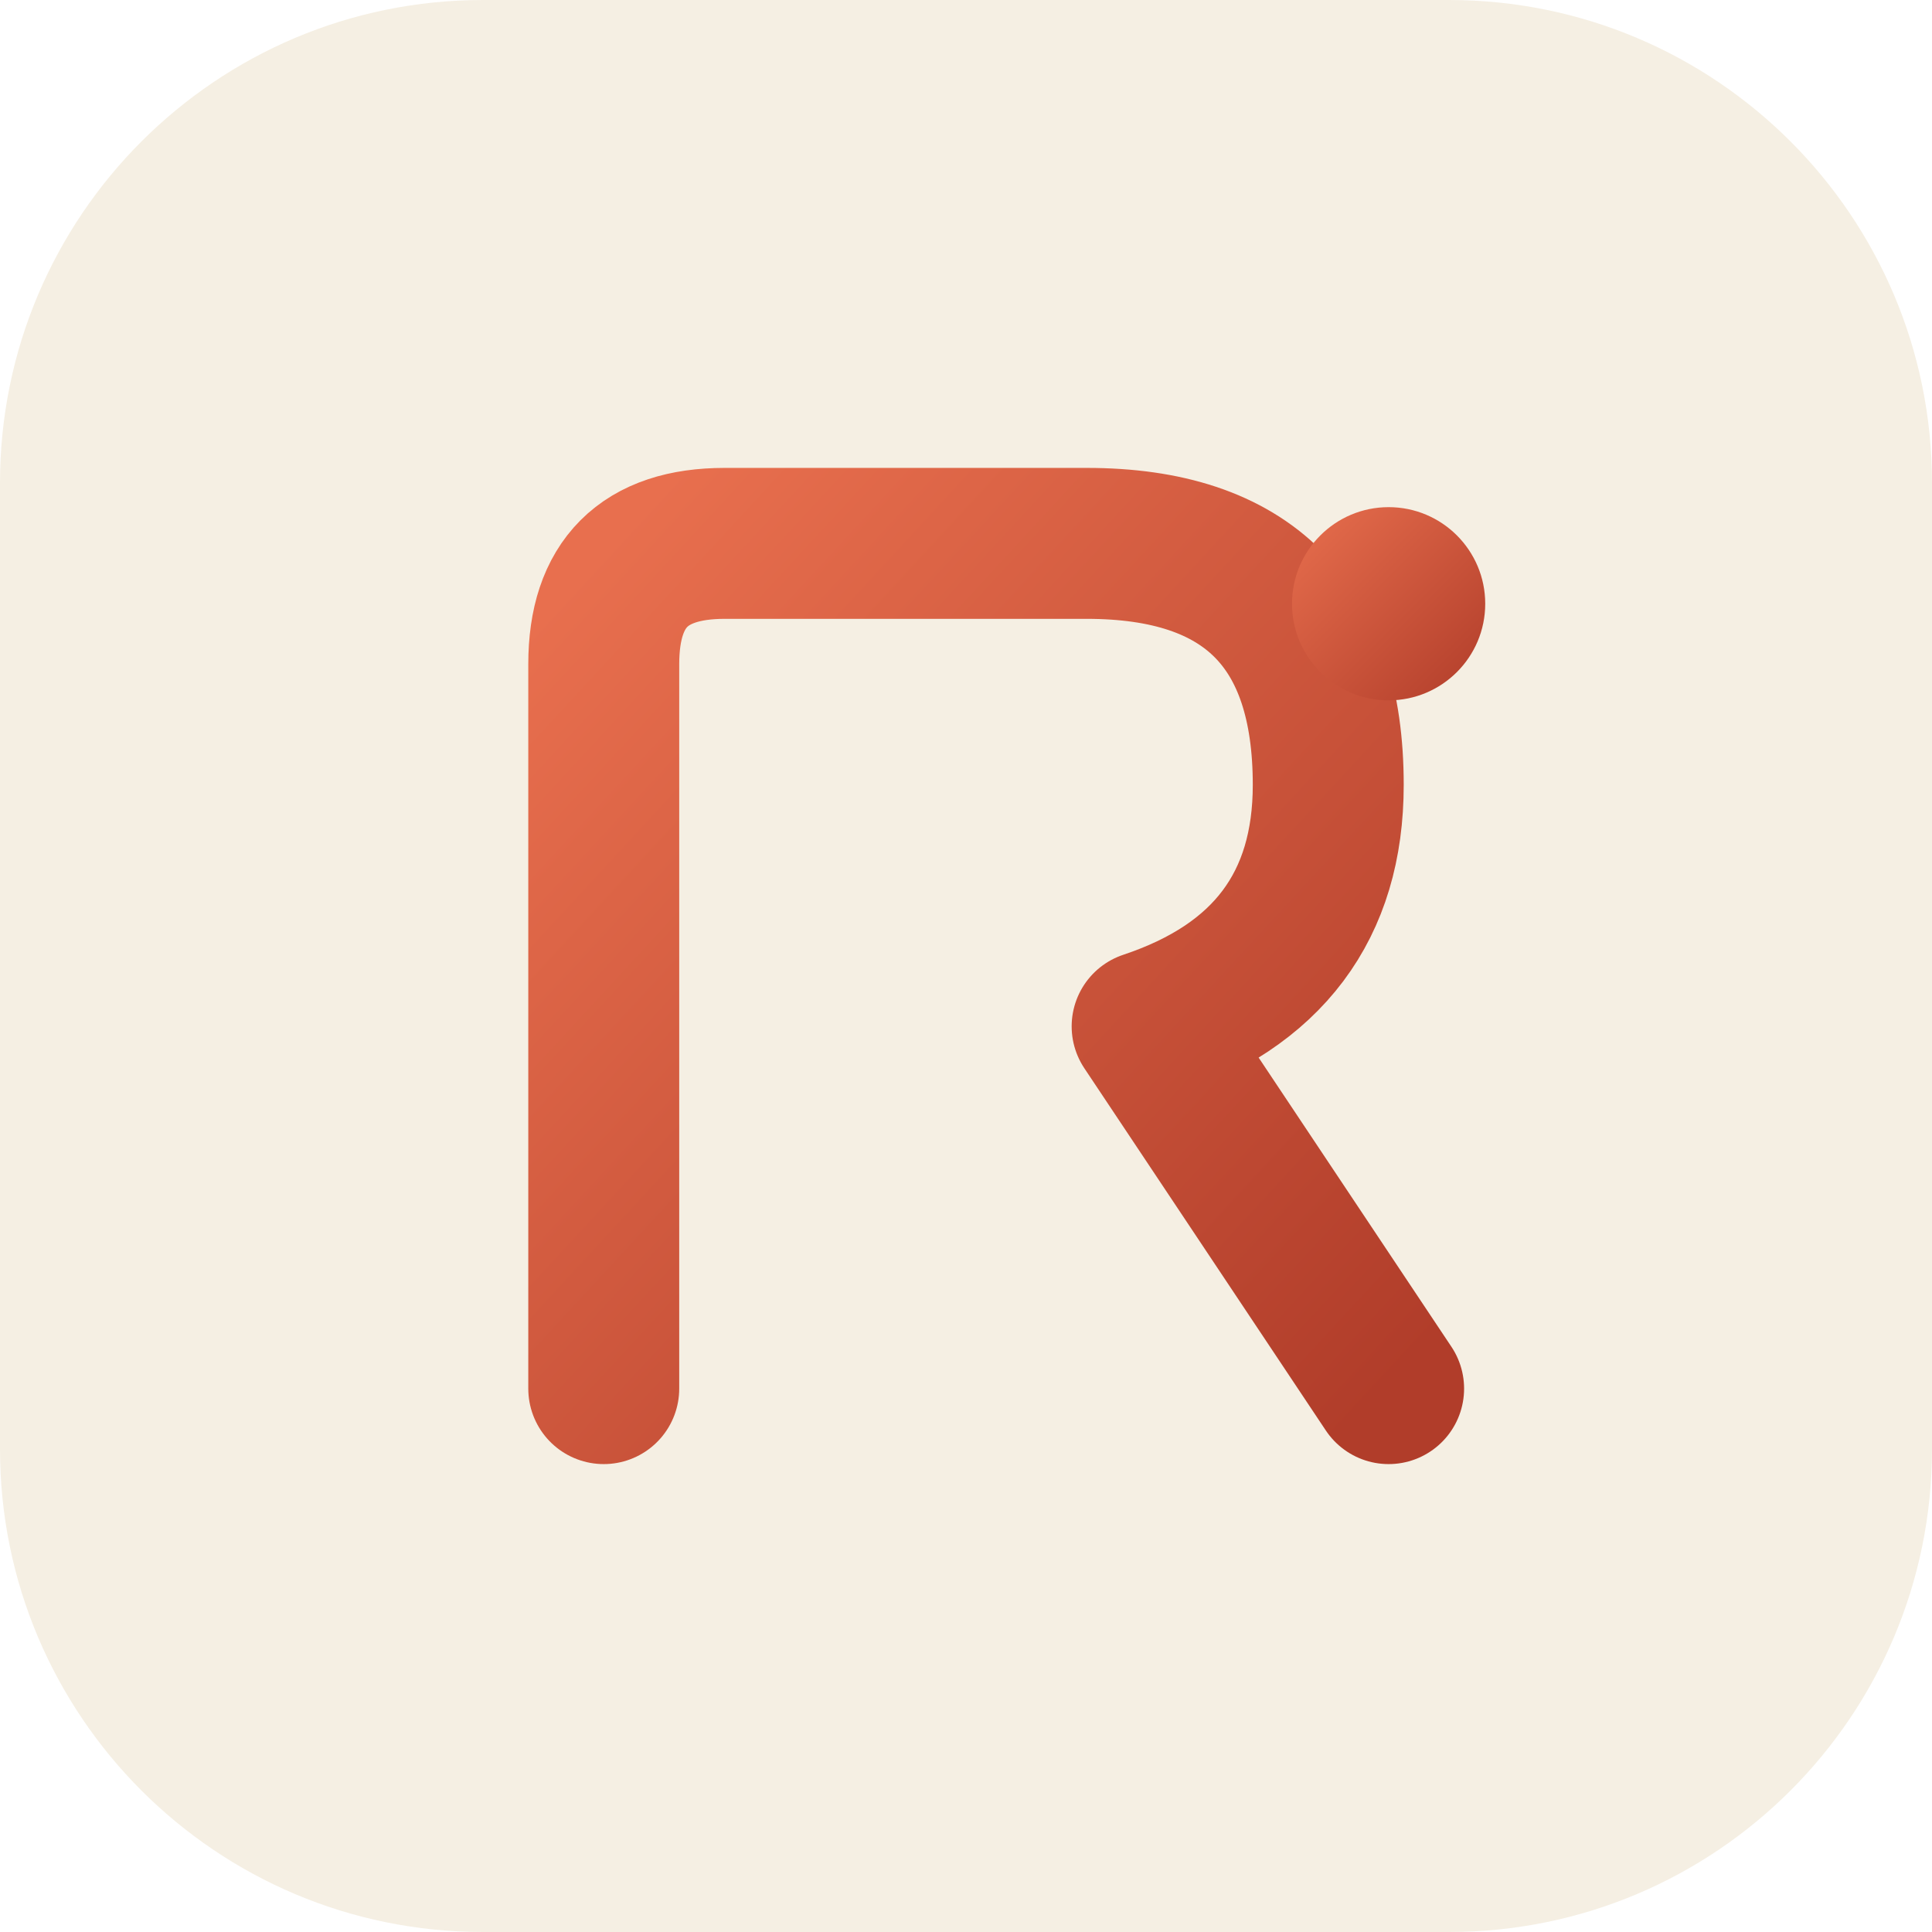
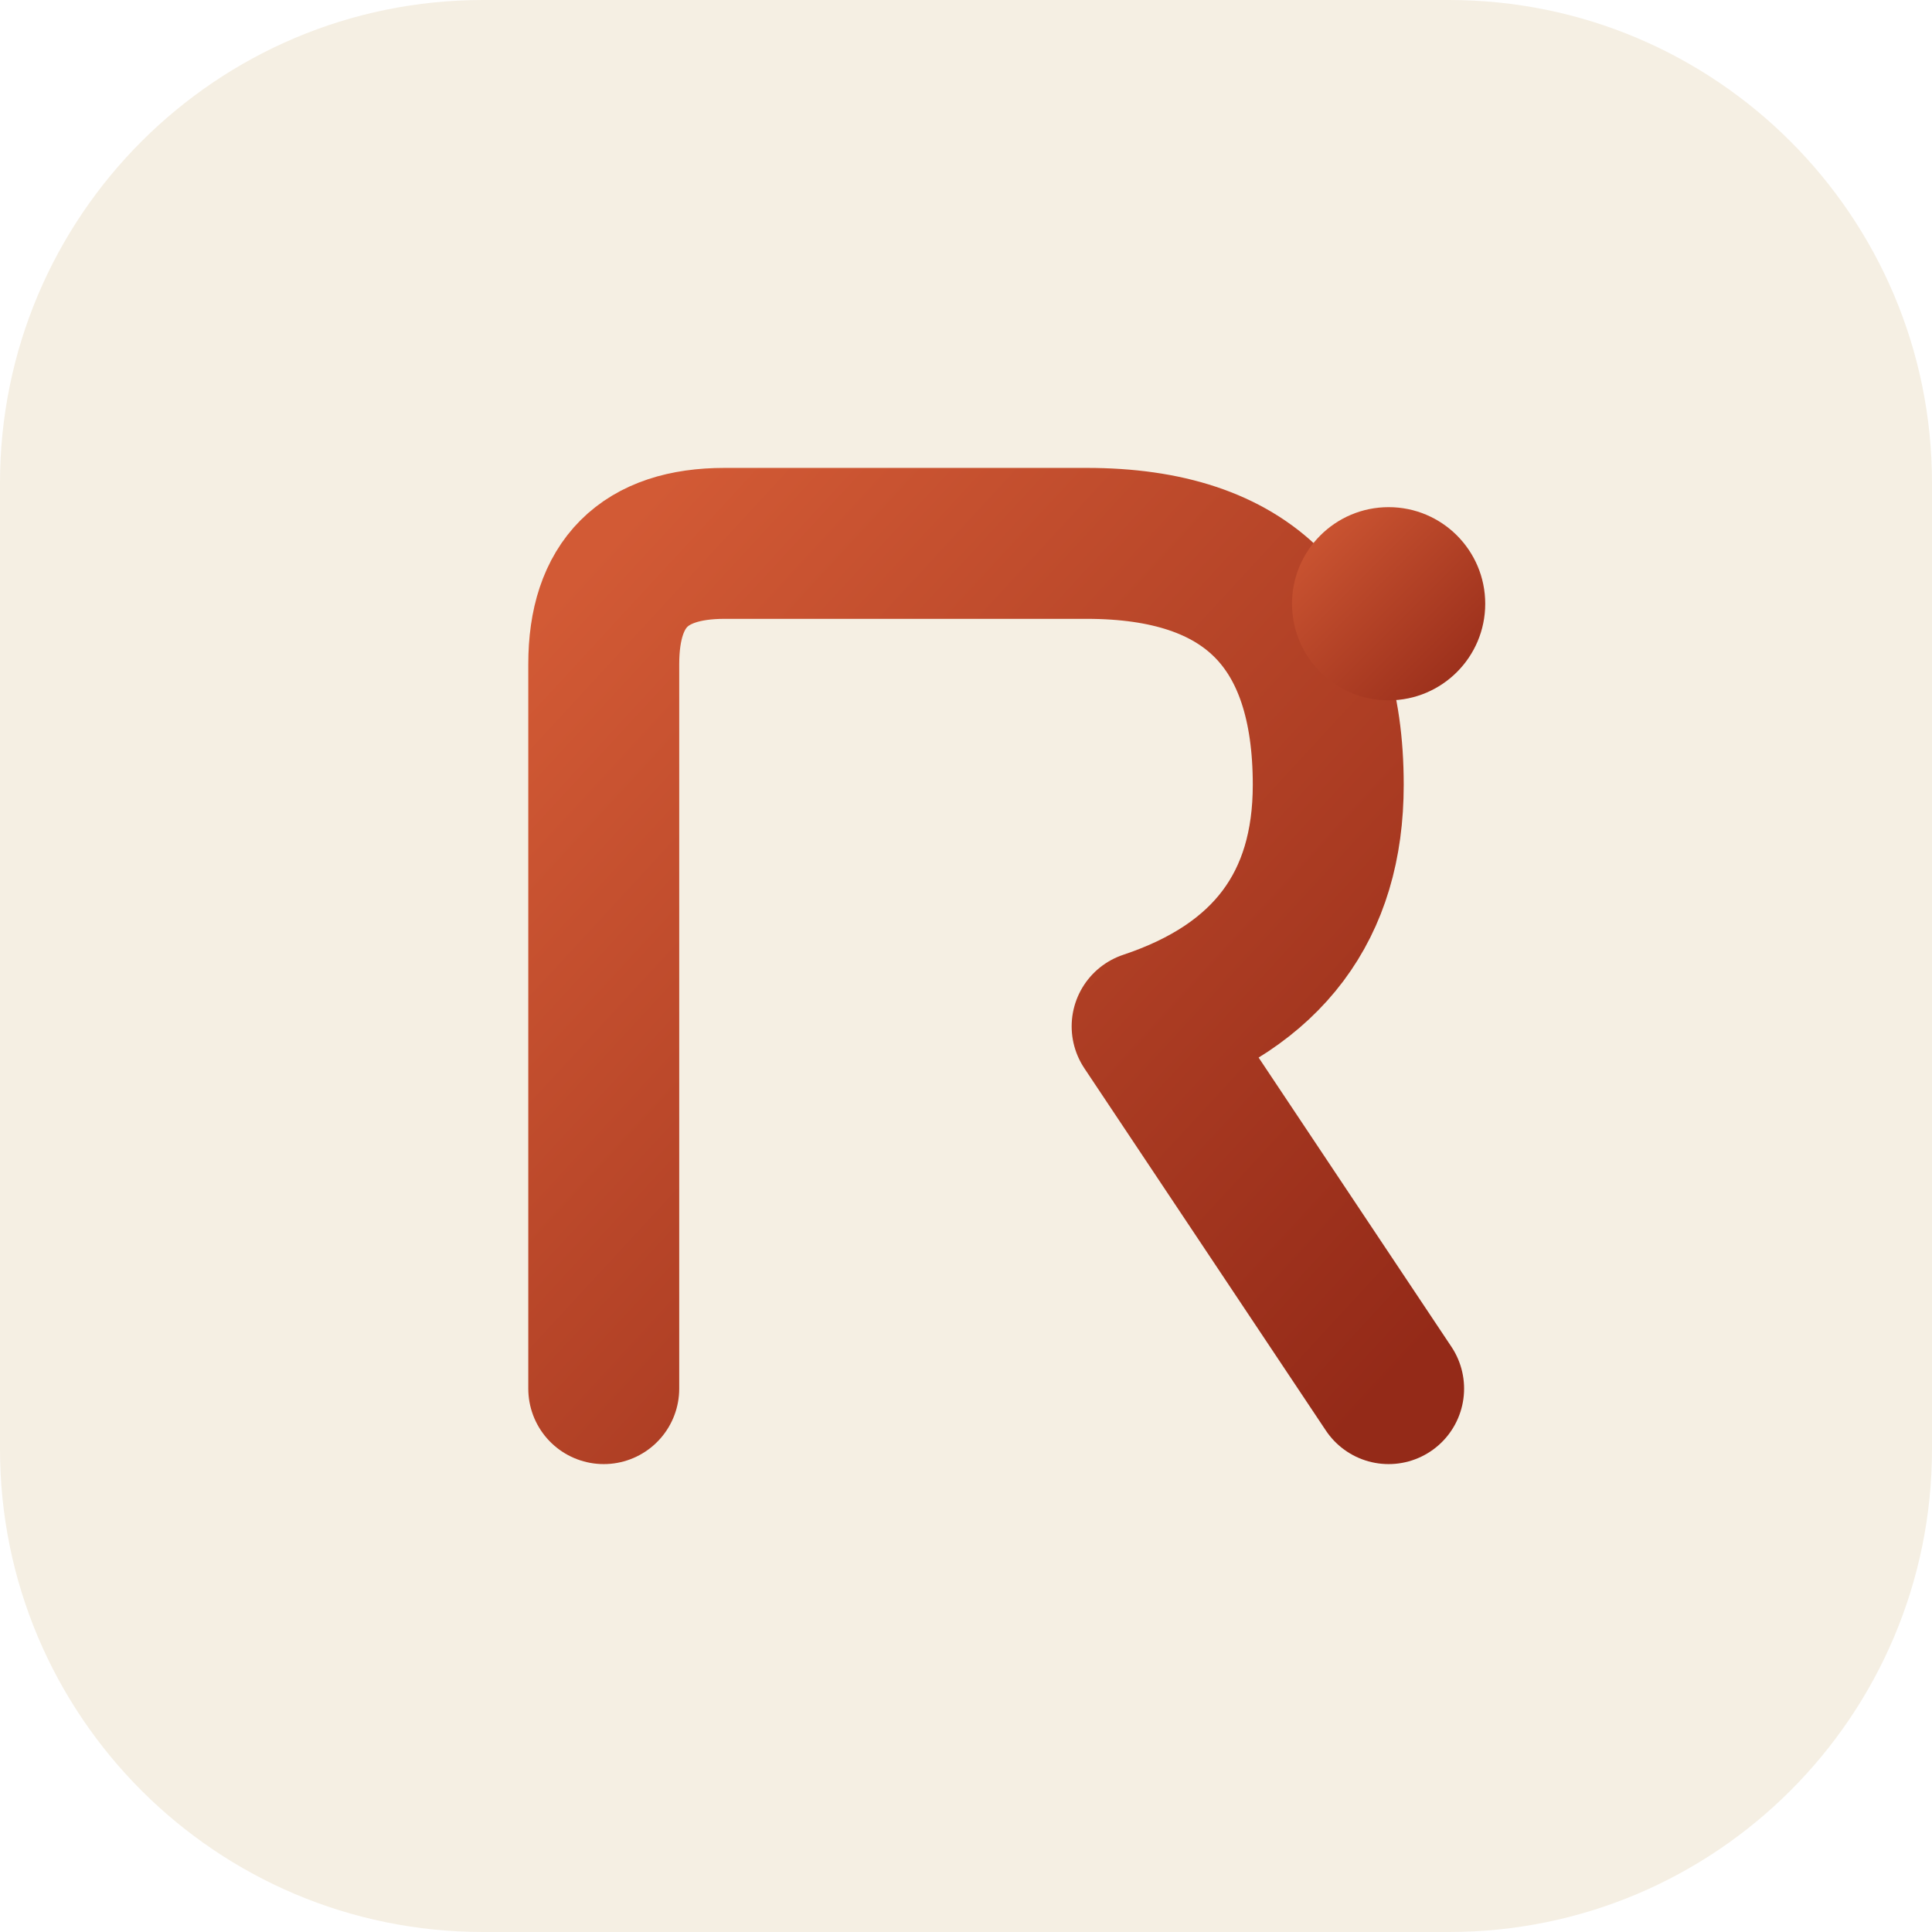
<svg xmlns="http://www.w3.org/2000/svg" viewBox="0 0 64 64" width="64" height="64">
  <defs>
    <linearGradient id="fav" x1="0" y1="0" x2="1" y2="1">
-       <stop offset="0%" stop-color="#E86F4E" />
-       <stop offset="100%" stop-color="#B13D2A" />
+       <stop offset="0%" stop-color="#D25A35" />
+       <stop offset="100%" stop-color="#942A18" />
    </linearGradient>
  </defs>
  <rect width="64" height="64" rx="16" fill="#F5EFE3" />
  <path d="M20 46 V22 Q20 18 24 18 H36 Q44 18 44 26 Q44 32 38 34 L46 46" fill="none" stroke="url(#fav)" stroke-width="5" stroke-linecap="round" stroke-linejoin="round" />
  <circle cx="46" cy="20" r="3.2" fill="url(#fav)" />
</svg>
